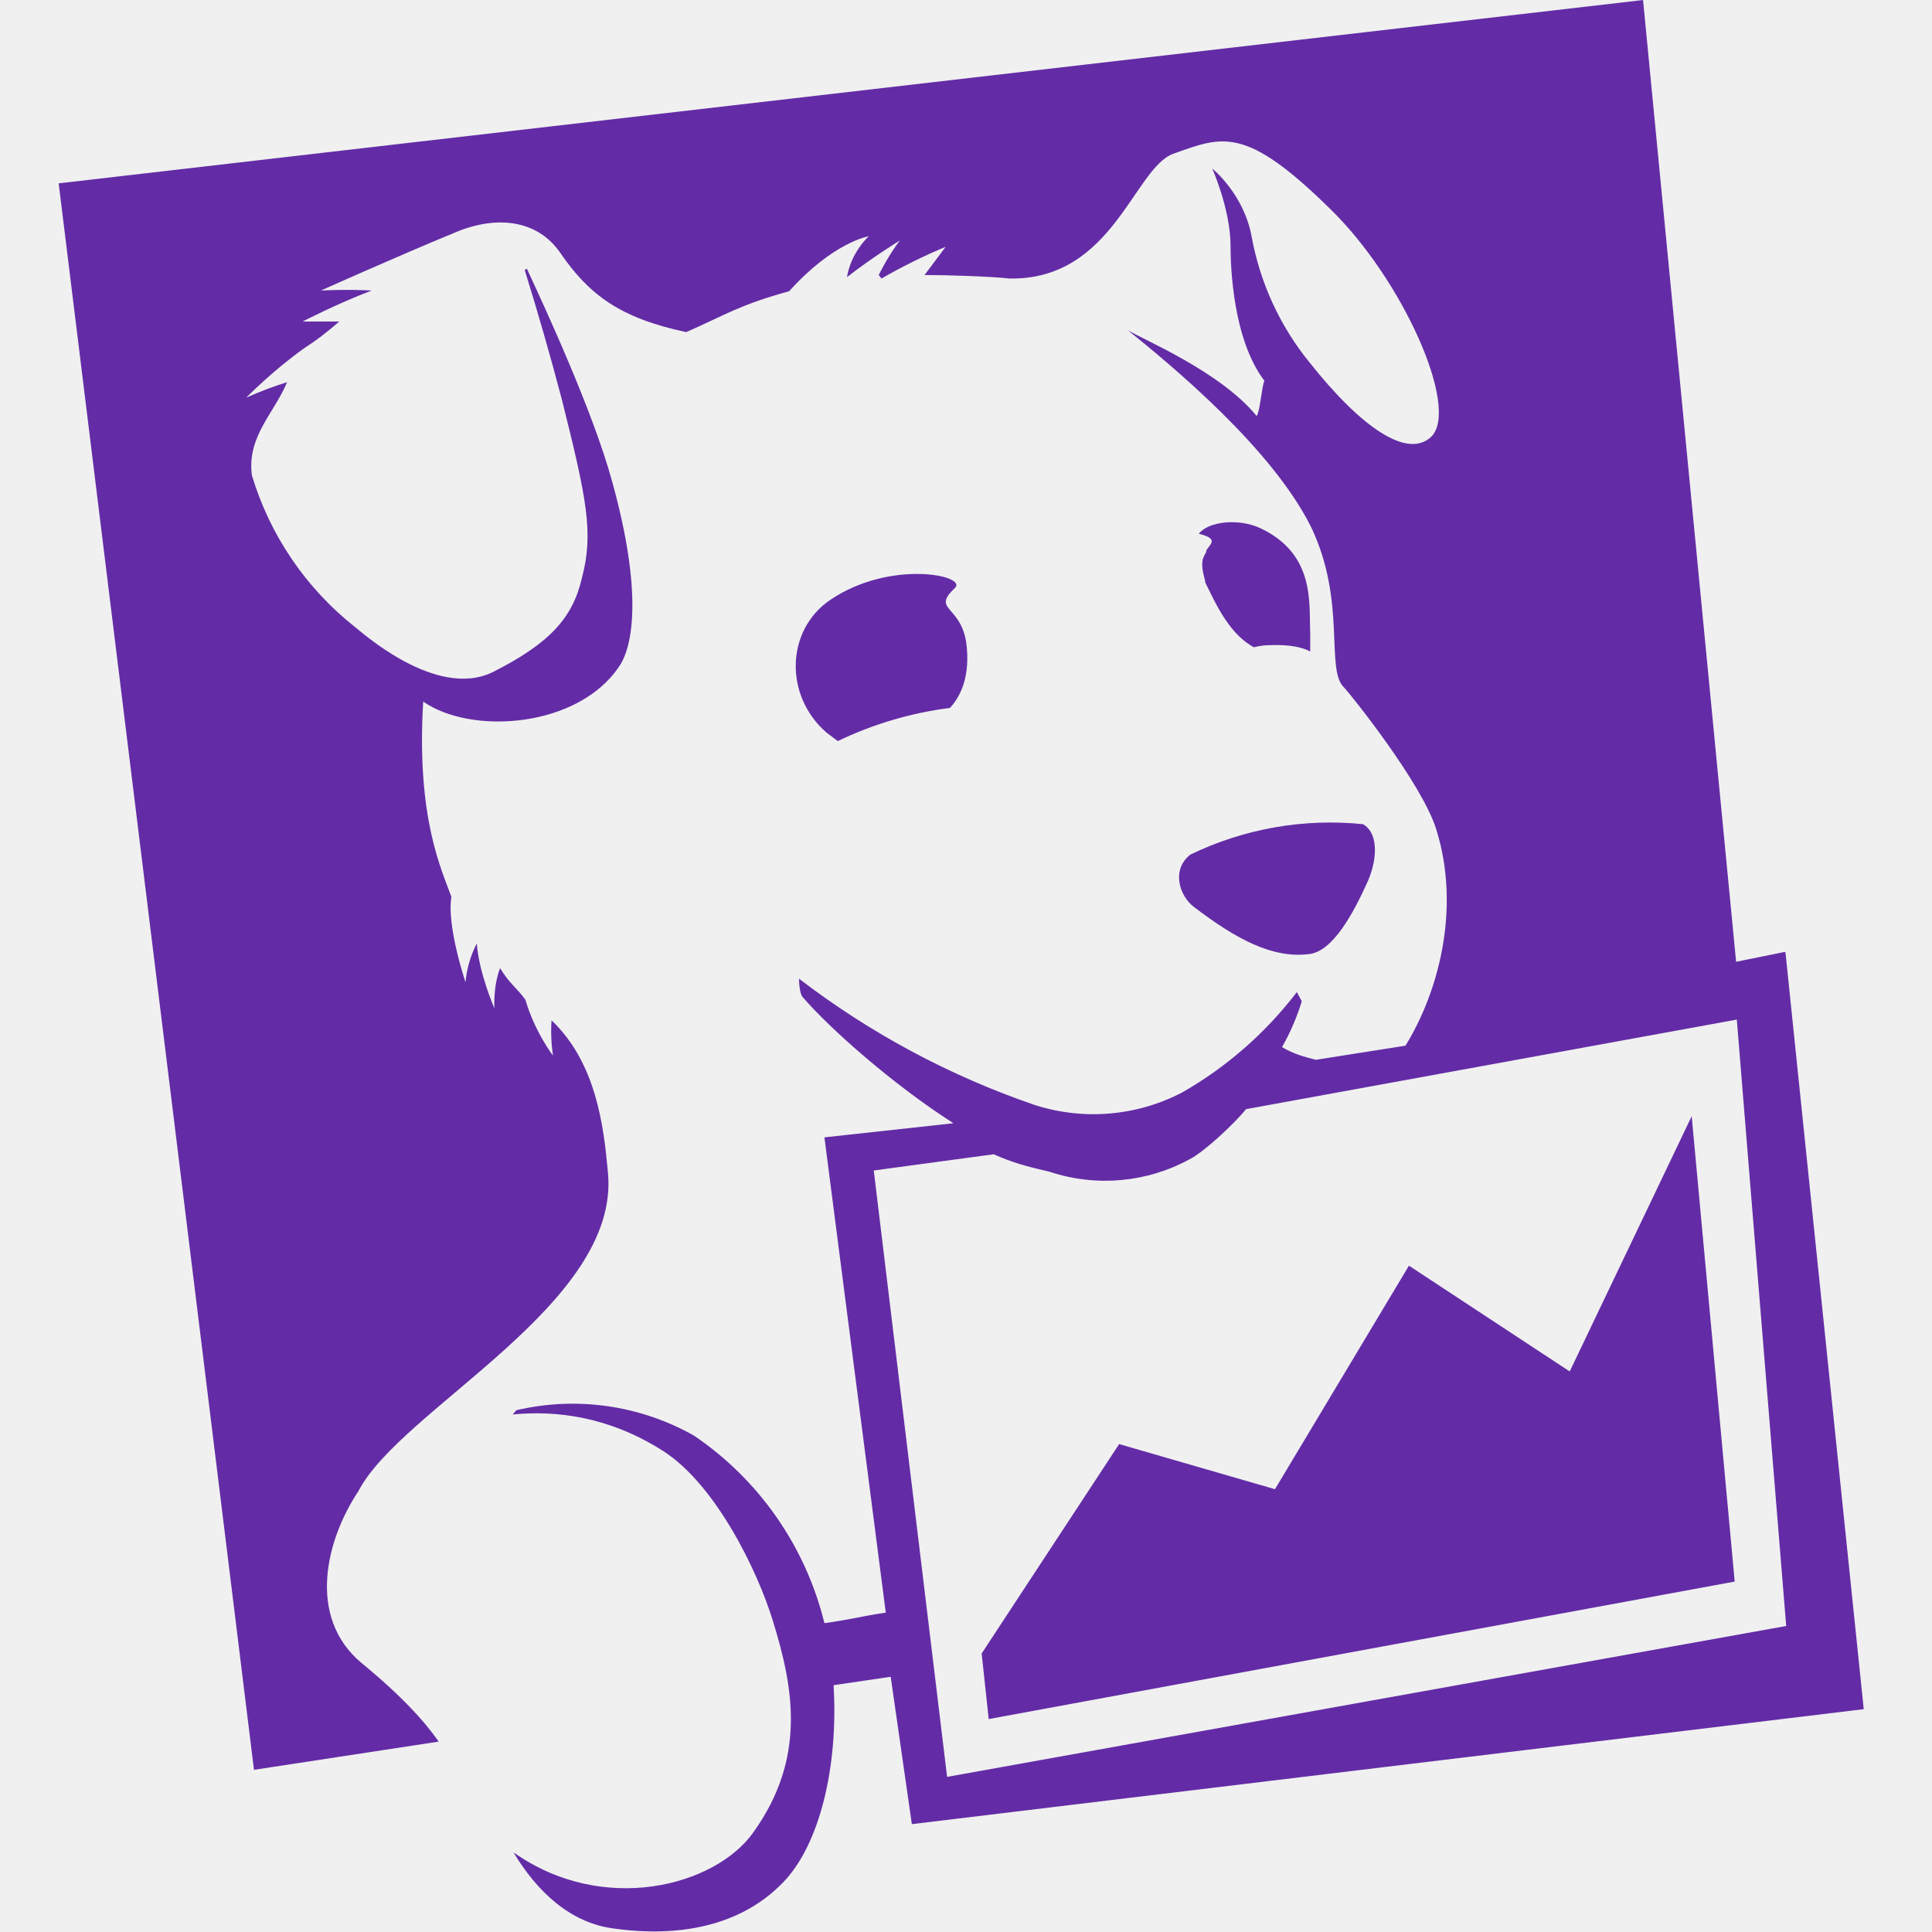
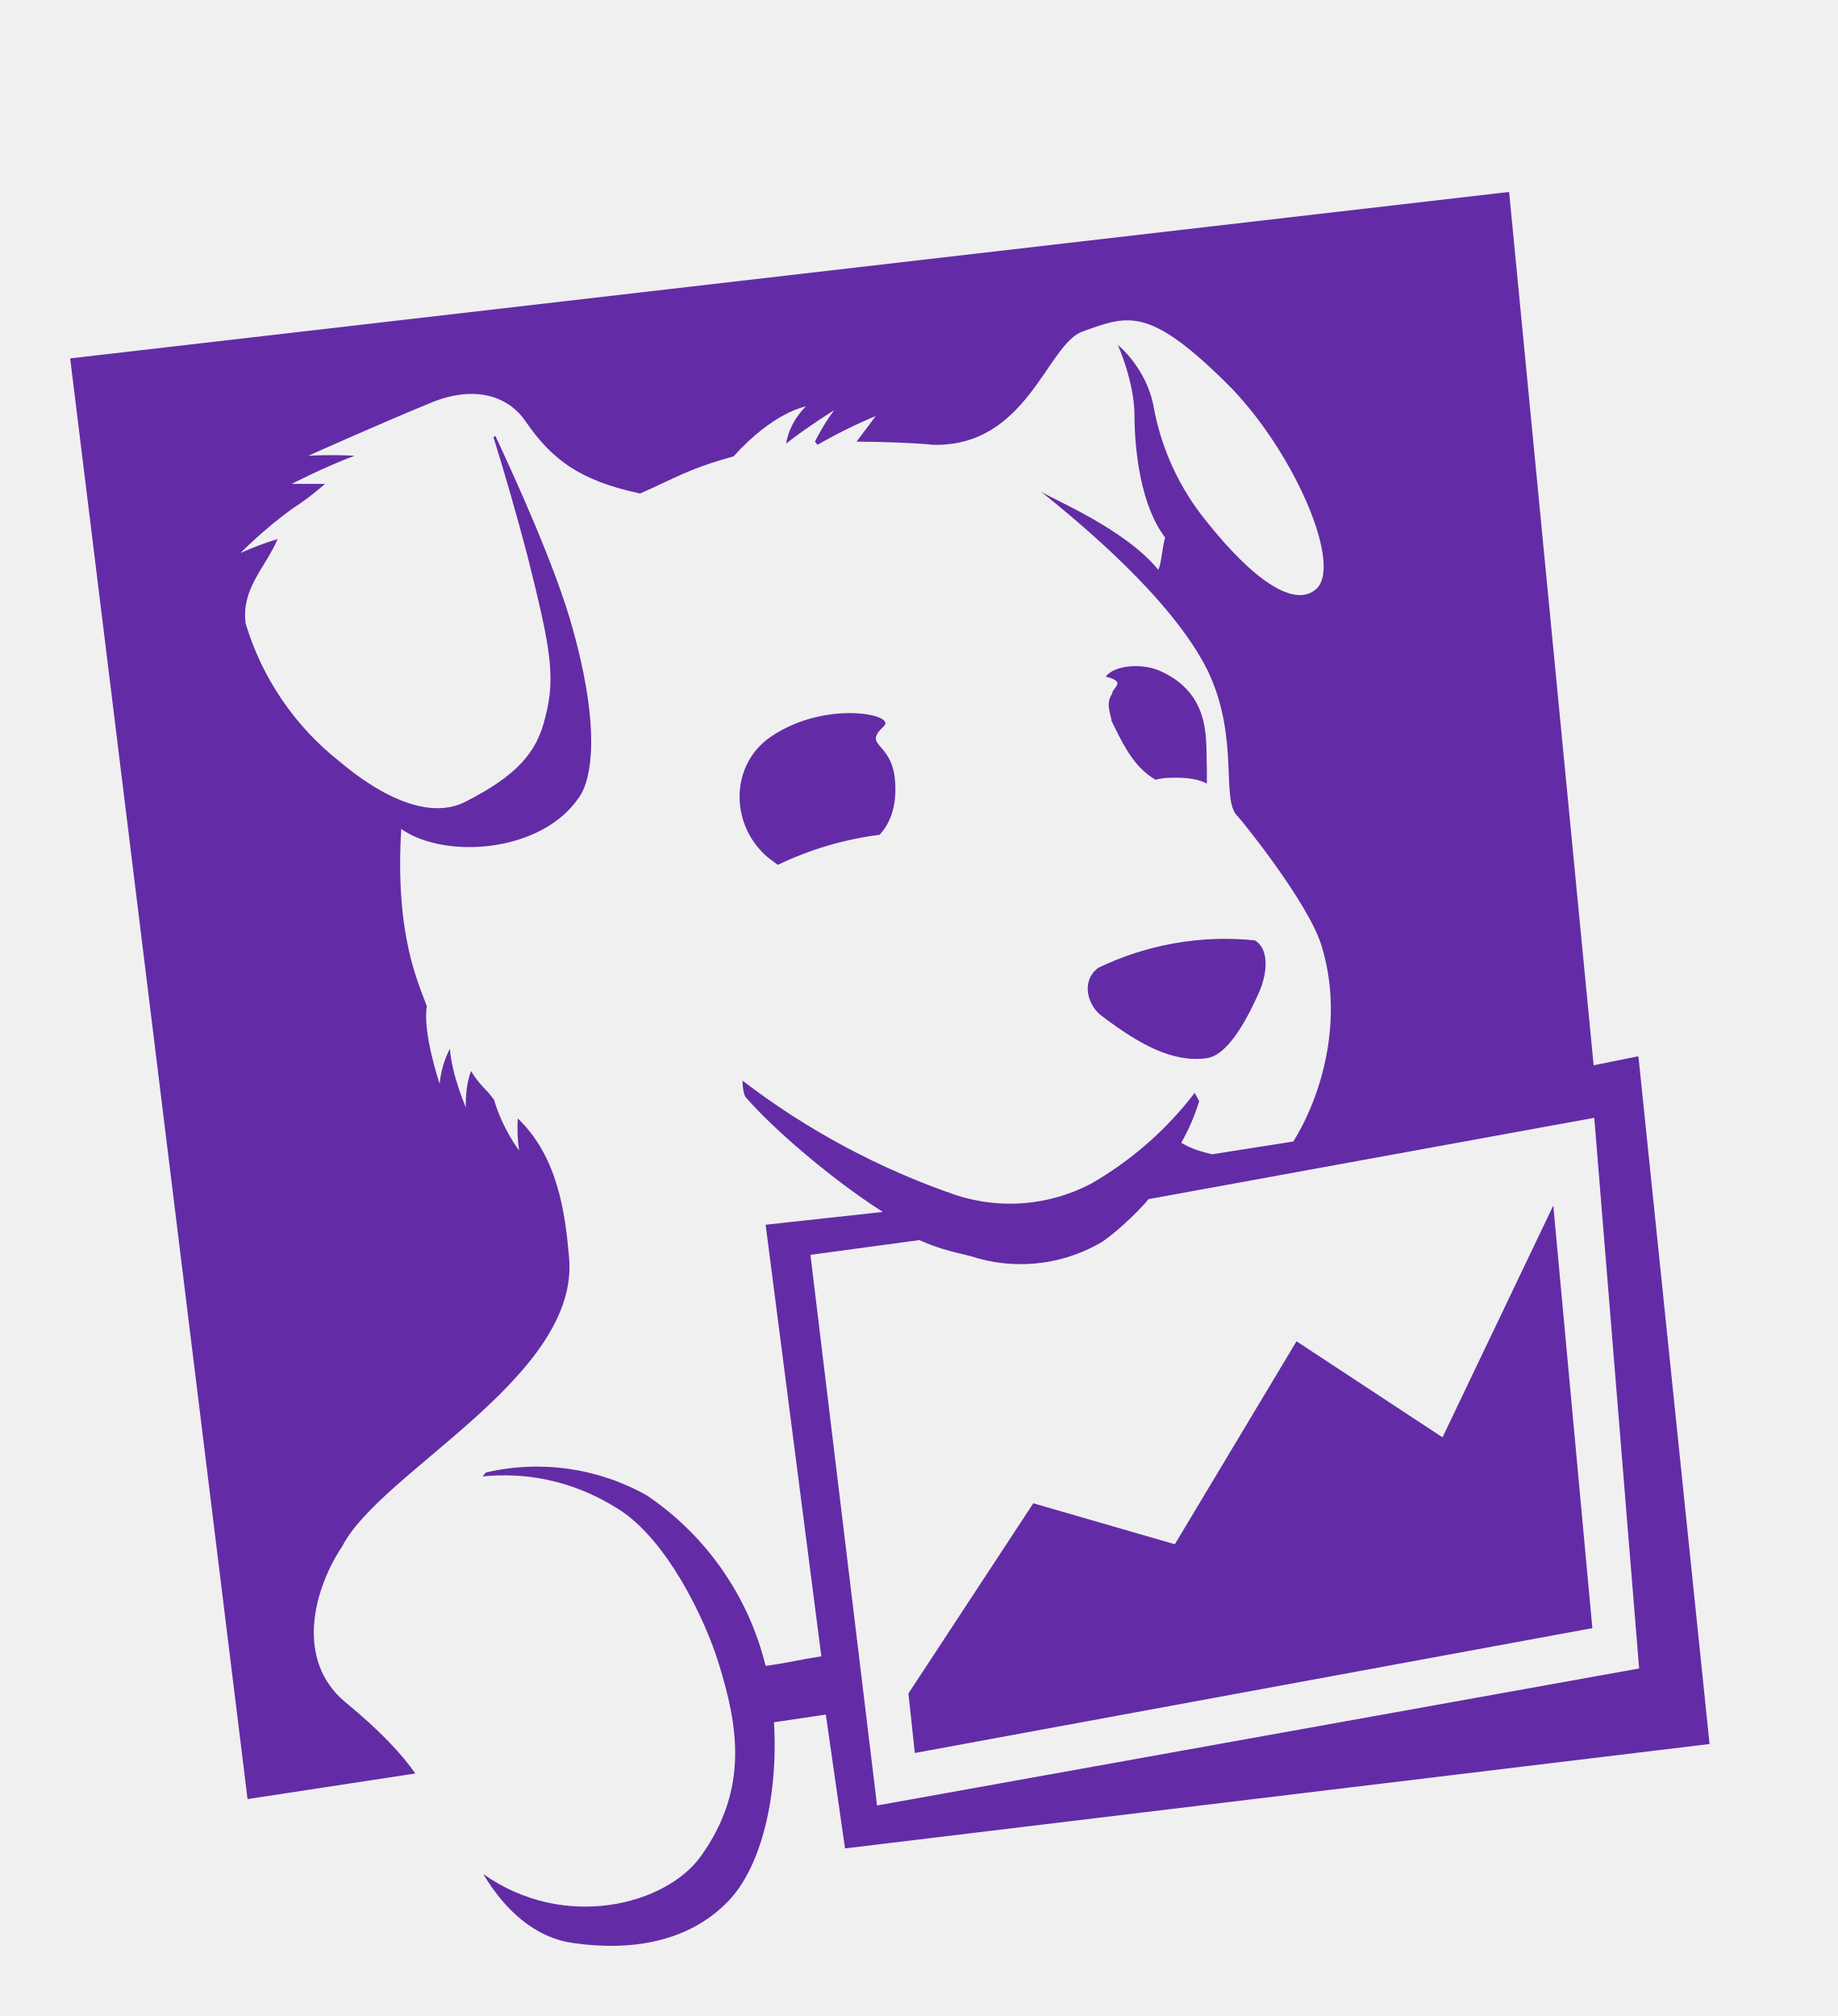
- <svg xmlns="http://www.w3.org/2000/svg" fill="none" viewBox="0 0 100 100">
+ <svg xmlns="http://www.w3.org/2000/svg" fill="none" viewBox="-0.962 -10.938 104.738 114.907">
  <g clip-path="url(#a)">
    <path fill="#632CA6" fill-rule="evenodd" d="m81.248 70.986-8.321-5.475-6.934 11.57-8.066-2.336-7.117 10.84.365 3.394 38.613-7.117-2.226-24.088zM45.226 60.584l6.205-.839c.985.438 1.678.62 2.92.912a9.12 9.12 0 0 0 7.226-.656c.73-.365 2.299-1.825 2.92-2.592l25.4-4.635 2.556 31.387-43.431 7.81zM92.38 49.271l-2.519.51L85.044.002 3.037 9.49l10.109 82.116 9.562-1.46c-.766-1.094-1.97-2.408-4.015-4.087-2.81-2.372-1.824-6.35-.146-8.869 2.19-4.27 13.577-9.671 12.92-16.496-.219-2.445-.62-5.693-2.92-7.883a8.8 8.8 0 0 0 .073 1.825s-.948-1.241-1.423-2.884c-.438-.62-.803-.803-1.314-1.642-.365.949-.292 2.08-.292 2.08s-.803-1.825-.912-3.357a5.4 5.4 0 0 0-.584 2.007s-.985-2.92-.73-4.416c-.474-1.35-1.825-4.015-1.46-10.11 2.518 1.752 8.03 1.35 10.146-1.825.73-1.058 1.204-3.905-.365-9.561-.985-3.614-3.467-8.979-4.416-11.022l-.11.073q1.043 3.354 1.935 6.751c1.277 5.11 1.642 6.862 1.022 9.197-.475 2.044-1.643 3.358-4.599 4.855-2.956 1.46-6.898-2.154-7.153-2.336a15.8 15.8 0 0 1-5.328-7.847c-.256-2.007 1.13-3.175 1.824-4.817q-1.082.335-2.117.802s1.35-1.386 2.993-2.554c.73-.475 1.095-.767 1.825-1.387h-1.898s1.752-.913 3.577-1.606c-1.35-.073-2.628 0-2.628 0s3.905-1.752 7.007-3.03c2.117-.875 4.197-.62 5.365 1.06 1.497 2.189 3.103 3.393 6.533 4.123 2.08-.912 2.701-1.387 5.329-2.117 2.299-2.554 4.124-2.846 4.124-2.846s-.913.803-1.132 2.117c1.314-1.022 2.738-1.898 2.738-1.898s-.548.693-1.095 1.788l.146.182a29 29 0 0 1 3.32-1.642l-1.094 1.46c1.131 0 3.467.073 4.38.182 5.365.11 6.46-5.73 8.503-6.46 2.555-.912 3.723-1.46 8.102 2.847 3.76 3.65 6.716 10.292 5.256 11.789-1.241 1.204-3.65-.475-6.314-3.832a14.4 14.4 0 0 1-2.993-6.497c-.401-2.226-2.043-3.54-2.043-3.54s.948 2.117.948 4.015c0 1.022.11 4.817 1.752 6.97-.146.329-.219 1.57-.401 1.825-1.898-2.335-6.022-4.014-6.679-4.452 2.263 1.825 7.445 6.095 9.489 10.182 1.861 3.869.73 7.409 1.715 8.321.256.256 4.051 4.964 4.781 7.373 1.278 4.124.073 8.467-1.605 11.168l-4.636.73c-.693-.183-1.13-.292-1.751-.657.427-.751.77-1.547 1.022-2.373l-.256-.474a19.9 19.9 0 0 1-5.912 5.182 9.93 9.93 0 0 1-7.665.657 42.9 42.9 0 0 1-12.19-6.533s0 .803.22.986c1.387 1.606 4.635 4.489 7.773 6.496l-6.678.73 3.175 24.599c-1.424.219-1.643.328-3.175.547a16.46 16.46 0 0 0-6.752-9.708 12.77 12.77 0 0 0-9.197-1.314l-.183.22c2.263-.22 4.964.109 7.737 1.86 2.738 1.716 4.927 6.205 5.73 8.833 1.059 3.43 1.752 7.08-1.022 10.948-1.97 2.774-7.773 4.307-12.408 1.022 1.204 2.008 2.92 3.65 5.182 3.942 3.358.474 6.57-.11 8.76-2.372 1.897-1.935 2.883-5.986 2.627-10.22l2.956-.437 1.095 7.628 49.27-5.95-4.05-39.16zM62.453 28.54c-.183.328-.365.51-.073 1.532v.073l.073.146.145.292c.584 1.205 1.241 2.336 2.3 2.92.292-.073.547-.11.876-.11.985-.036 1.642.11 2.043.33v-.95c-.072-1.496.293-4.087-2.59-5.438-1.096-.51-2.665-.365-3.176.292l.256.073c.766.256.255.511.11.84zm8.138 14.124c-3.08-.323-6.19.22-8.978 1.57-1.022.802-.547 2.189.22 2.736 2.116 1.606 4.014 2.665 5.948 2.41 1.204-.147 2.263-2.081 3.03-3.797.51-1.204.51-2.481-.256-2.92zM49.423 30.438c.694-.656-3.357-1.496-6.46.62-2.299 1.57-2.372 4.964-.182 6.862l.584.438c1.83-.88 3.789-1.46 5.803-1.715.474-.511 1.022-1.46.876-3.102-.183-2.263-1.898-1.898-.62-3.103" clip-rule="evenodd" />
  </g>
  <defs>
    <clipPath id="a">
      <path fill="#fff" d="M0 0h100v100H0z" />
    </clipPath>
  </defs>
</svg>
